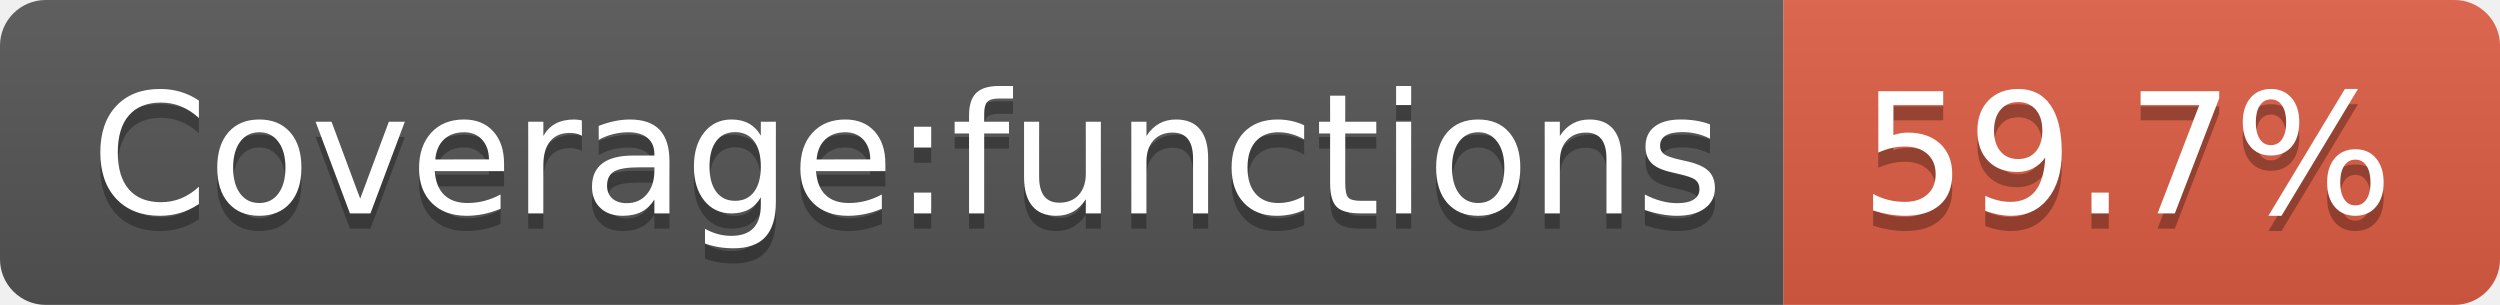
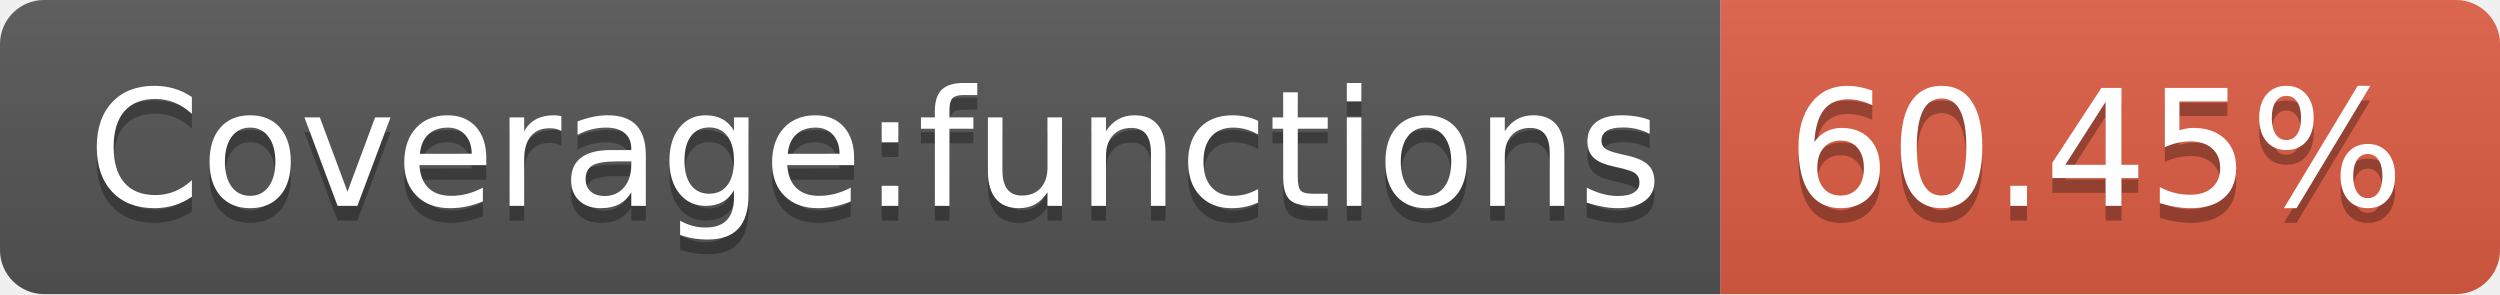
- <svg xmlns="http://www.w3.org/2000/svg" width="164" height="20">
+ <svg xmlns="http://www.w3.org/2000/svg" width="170" height="20">
  <linearGradient id="s" x2="0" y2="100%">
    <stop offset="0" stop-color="#bbb" stop-opacity=".1" />
    <stop offset="1" stop-opacity=".1" />
  </linearGradient>
  <clipPath id="r">
-     <rect width="164" height="20" rx="3" fill="#fff" />
+     <rect width="170" height="20" rx="3" fill="#fff" />
  </clipPath>
  <g clip-path="url(#r)">
    <rect width="117" height="20" fill="#555" />
-     <rect x="117" width="47" height="20" fill="#e05d44" />
-     <rect width="164" height="20" fill="url(#s)" />
+     <rect x="117" width="53" height="20" fill="#e05d44" />
+     <rect width="170" height="20" fill="url(#s)" />
  </g>
  <g fill="#fff" text-anchor="middle" font-family="Verdana,Geneva,DejaVu Sans,sans-serif" text-rendering="geometricPrecision" font-size="110">
    <text x="595" y="150" fill="#010101" fill-opacity=".3" transform="scale(.1)" textLength="1070">Coverage:functions</text>
    <text x="595" y="140" transform="scale(.1)" textLength="1070">Coverage:functions</text>
-     <text x="1395" y="150" fill="#010101" fill-opacity=".3" transform="scale(.1)" textLength="370">59.7%</text>
-     <text x="1395" y="140" transform="scale(.1)" textLength="370">59.7%</text>
+     <text x="1425" y="150" fill="#010101" fill-opacity=".3" transform="scale(.1)" textLength="430">60.45%</text>
+     <text x="1425" y="140" transform="scale(.1)" textLength="430">60.45%</text>
  </g>
</svg>
